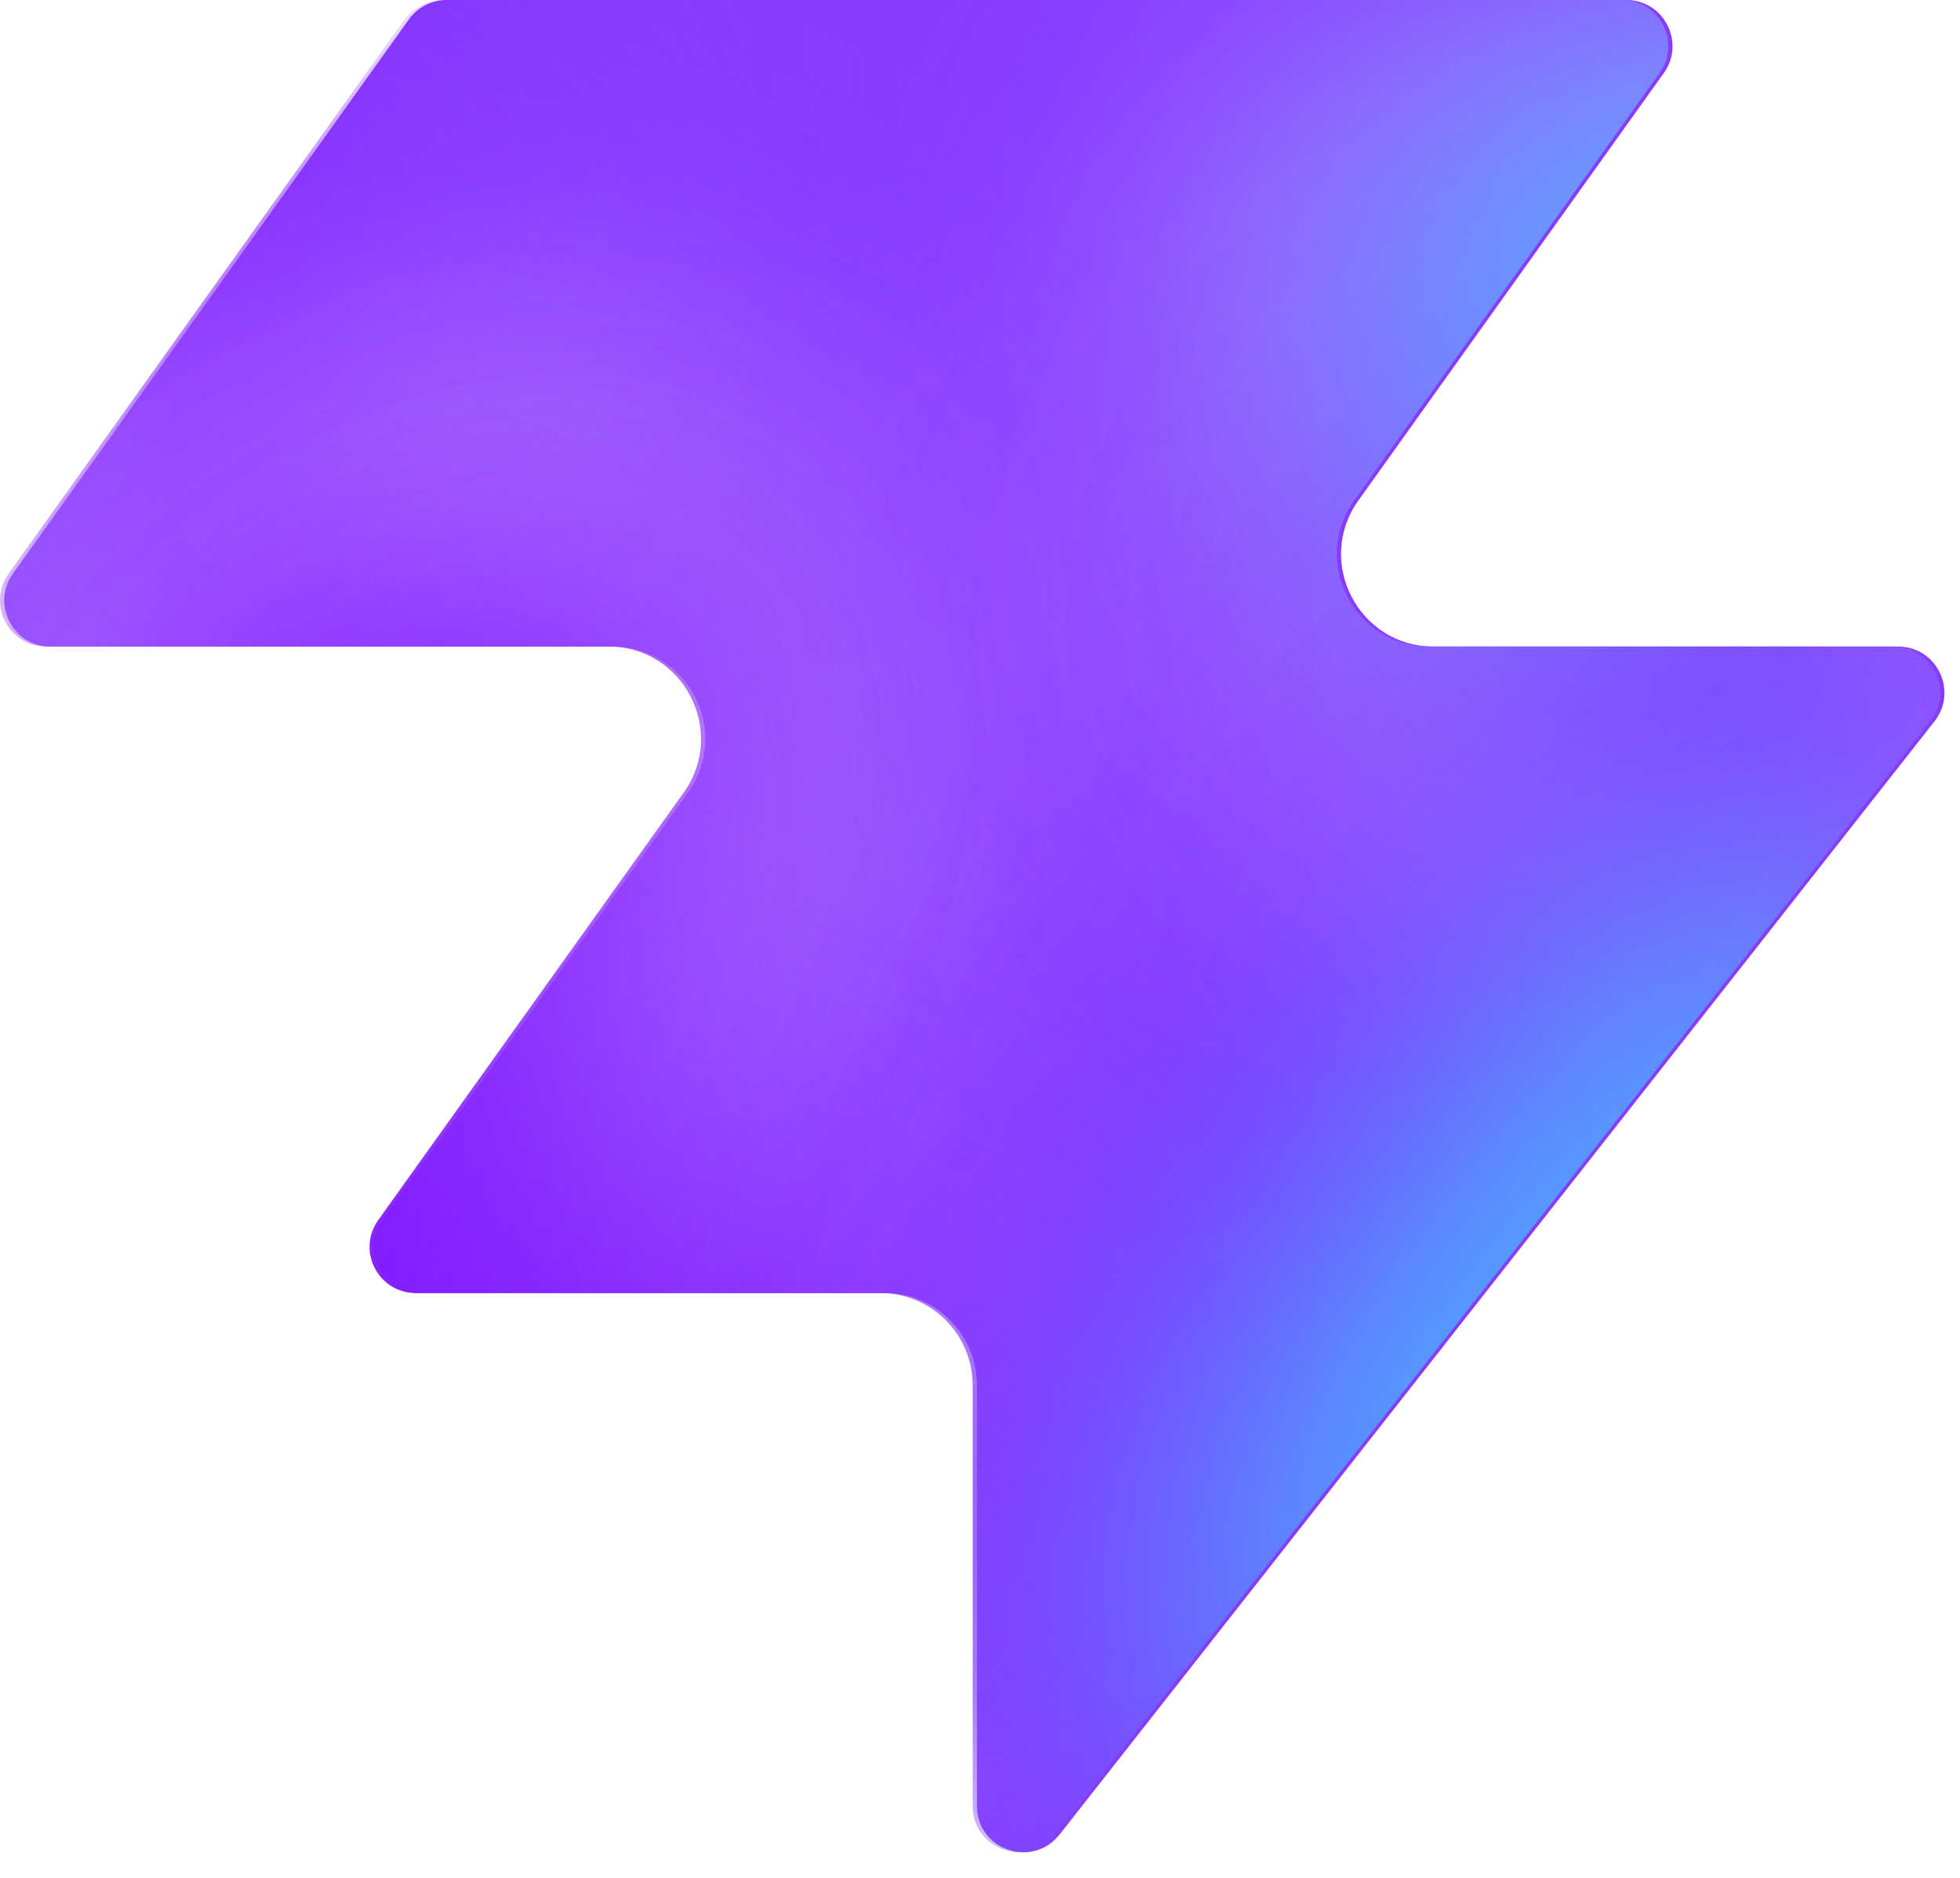
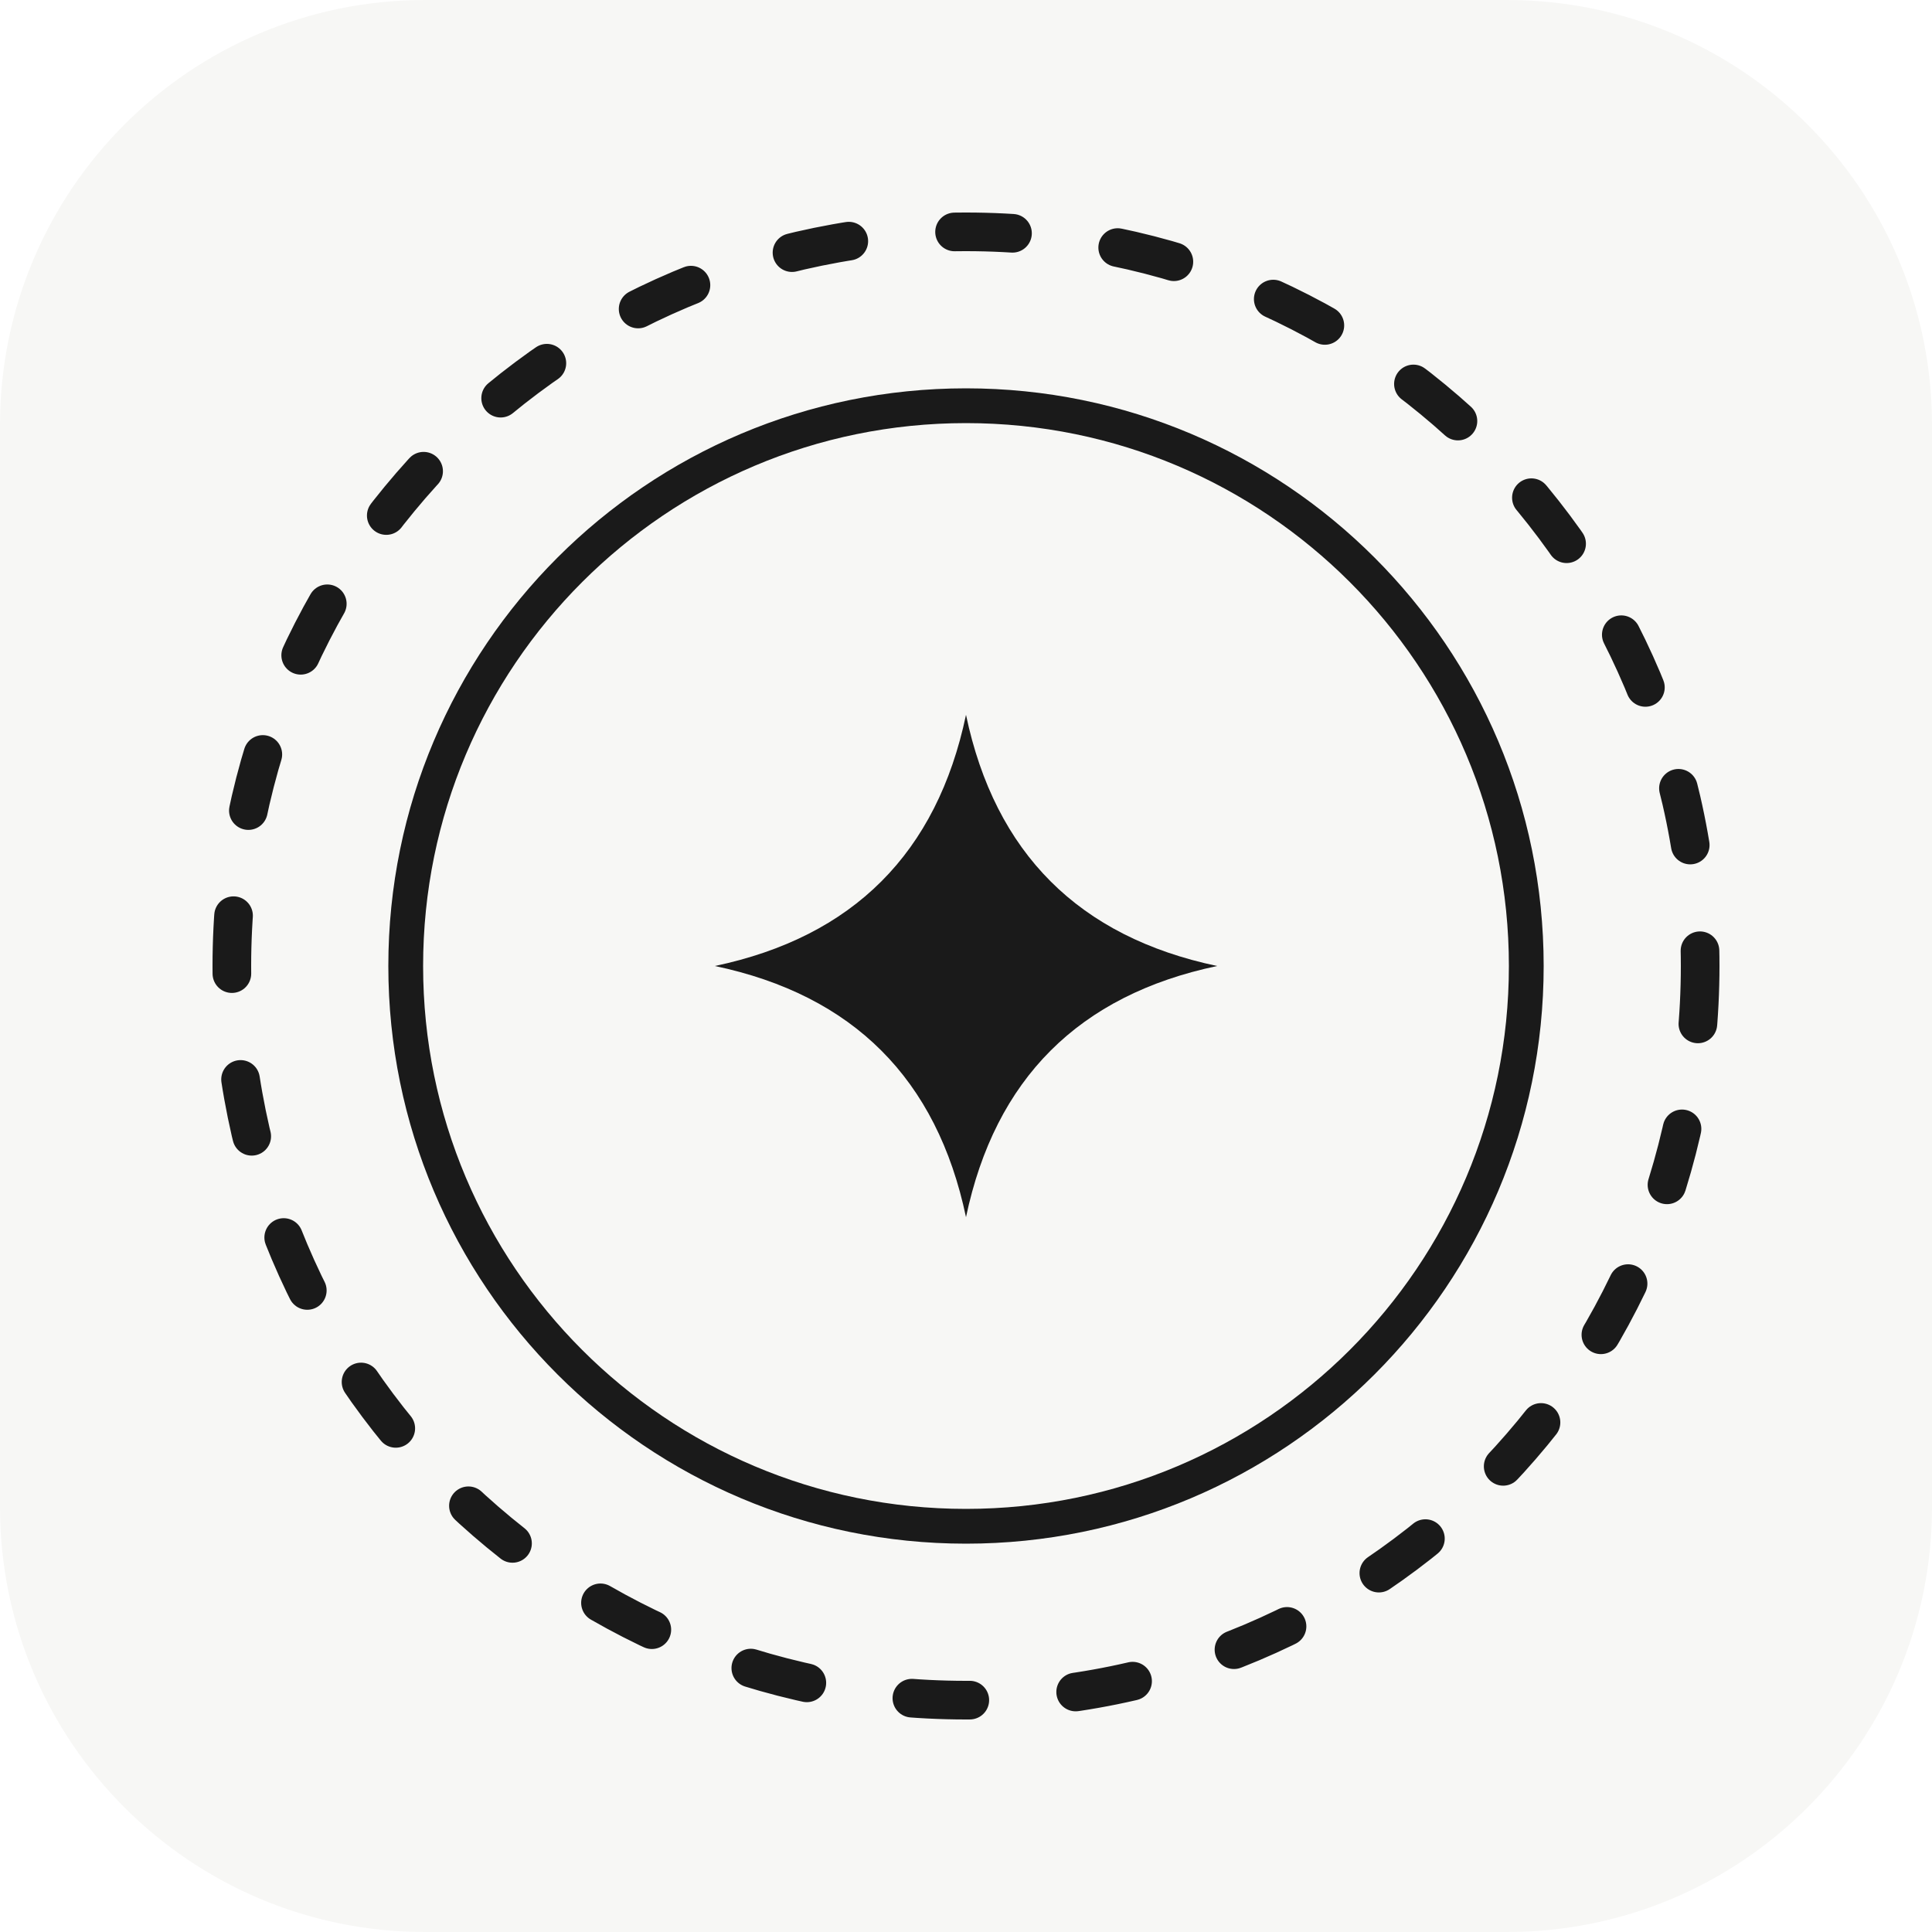
- <svg xmlns="http://www.w3.org/2000/svg" width="48" height="46" fill="none" viewBox="0 0 48 46">
-   <path fill="#863bff" d="M25.946 44.938c-.664.845-2.021.375-2.021-.698V33.937a2.26 2.26 0 0 0-2.262-2.262H10.287c-.92 0-1.456-1.04-.92-1.788l7.48-10.471c1.07-1.497 0-3.578-1.842-3.578H1.237c-.92 0-1.456-1.04-.92-1.788L10.013.474c.214-.297.556-.474.92-.474h28.894c.92 0 1.456 1.04.92 1.788l-7.48 10.471c-1.07 1.498 0 3.579 1.842 3.579h11.377c.943 0 1.473 1.088.89 1.83L25.947 44.94z" style="fill:#863bff;fill:color(display-p3 .525 .23 1);fill-opacity:1" />
-   <mask id="a" width="48" height="46" x="0" y="0" maskUnits="userSpaceOnUse" style="mask-type:alpha">
-     <path fill="#000" d="M25.842 44.938c-.664.844-2.021.375-2.021-.698V33.937a2.26 2.26 0 0 0-2.262-2.262H10.183c-.92 0-1.456-1.04-.92-1.788l7.48-10.471c1.07-1.498 0-3.579-1.842-3.579H1.133c-.92 0-1.456-1.04-.92-1.787L9.91.473c.214-.297.556-.474.92-.474h28.894c.92 0 1.456 1.04.92 1.788l-7.48 10.471c-1.07 1.498 0 3.578 1.842 3.578h11.377c.943 0 1.473 1.088.89 1.832L25.843 44.94z" style="fill:#000;fill-opacity:1" />
-   </mask>
-   <g mask="url(#a)">
-     <g filter="url(#b)">
-       <ellipse cx="5.508" cy="14.704" fill="#ede6ff" rx="5.508" ry="14.704" style="fill:#ede6ff;fill:color(display-p3 .927 .903 1);fill-opacity:1" transform="matrix(.00324 1 1 -.00324 -4.47 31.516)" />
-     </g>
-     <g filter="url(#c)">
-       <ellipse cx="10.399" cy="29.851" fill="#ede6ff" rx="10.399" ry="29.851" style="fill:#ede6ff;fill:color(display-p3 .927 .903 1);fill-opacity:1" transform="matrix(.00324 1 1 -.00324 -39.328 7.883)" />
-     </g>
-     <g filter="url(#d)">
-       <ellipse cx="5.508" cy="30.487" fill="#7e14ff" rx="5.508" ry="30.487" style="fill:#7e14ff;fill:color(display-p3 .492 .077 1);fill-opacity:1" transform="rotate(89.814 -25.913 -14.639)scale(1 -1)" />
-     </g>
-     <g filter="url(#e)">
-       <ellipse cx="5.508" cy="30.599" fill="#7e14ff" rx="5.508" ry="30.599" style="fill:#7e14ff;fill:color(display-p3 .492 .077 1);fill-opacity:1" transform="rotate(89.814 -32.644 -3.334)scale(1 -1)" />
-     </g>
-     <g filter="url(#f)">
-       <ellipse cx="5.508" cy="30.599" fill="#7e14ff" rx="5.508" ry="30.599" style="fill:#7e14ff;fill:color(display-p3 .492 .077 1);fill-opacity:1" transform="matrix(.00324 1 1 -.00324 -34.34 30.47)" />
-     </g>
-     <g filter="url(#g)">
-       <ellipse cx="14.072" cy="22.078" fill="#ede6ff" rx="14.072" ry="22.078" style="fill:#ede6ff;fill:color(display-p3 .927 .903 1);fill-opacity:1" transform="rotate(93.35 24.506 48.493)scale(-1 1)" />
-     </g>
-     <g filter="url(#h)">
-       <ellipse cx="3.47" cy="21.501" fill="#7e14ff" rx="3.47" ry="21.501" style="fill:#7e14ff;fill:color(display-p3 .492 .077 1);fill-opacity:1" transform="rotate(89.009 28.708 47.59)scale(-1 1)" />
-     </g>
-     <g filter="url(#i)">
-       <ellipse cx="3.47" cy="21.501" fill="#7e14ff" rx="3.47" ry="21.501" style="fill:#7e14ff;fill:color(display-p3 .492 .077 1);fill-opacity:1" transform="rotate(89.009 28.708 47.59)scale(-1 1)" />
-     </g>
-     <g filter="url(#j)">
-       <ellipse cx=".387" cy="8.972" fill="#7e14ff" rx="4.407" ry="29.108" style="fill:#7e14ff;fill:color(display-p3 .492 .077 1);fill-opacity:1" transform="rotate(39.51 .387 8.972)" />
-     </g>
-     <g filter="url(#k)">
-       <ellipse cx="47.523" cy="-6.092" fill="#7e14ff" rx="4.407" ry="29.108" style="fill:#7e14ff;fill:color(display-p3 .492 .077 1);fill-opacity:1" transform="rotate(37.892 47.523 -6.092)" />
-     </g>
-     <g filter="url(#l)">
-       <ellipse cx="41.412" cy="6.333" fill="#47bfff" rx="5.971" ry="9.665" style="fill:#47bfff;fill:color(display-p3 .28 .748 1);fill-opacity:1" transform="rotate(37.892 41.412 6.333)" />
-     </g>
-     <g filter="url(#m)">
-       <ellipse cx="-1.879" cy="38.332" fill="#7e14ff" rx="4.407" ry="29.108" style="fill:#7e14ff;fill:color(display-p3 .492 .077 1);fill-opacity:1" transform="rotate(37.892 -1.88 38.332)" />
-     </g>
-     <g filter="url(#n)">
-       <ellipse cx="-1.879" cy="38.332" fill="#7e14ff" rx="4.407" ry="29.108" style="fill:#7e14ff;fill:color(display-p3 .492 .077 1);fill-opacity:1" transform="rotate(37.892 -1.88 38.332)" />
-     </g>
-     <g filter="url(#o)">
-       <ellipse cx="35.651" cy="29.907" fill="#7e14ff" rx="4.407" ry="29.108" style="fill:#7e14ff;fill:color(display-p3 .492 .077 1);fill-opacity:1" transform="rotate(37.892 35.651 29.907)" />
-     </g>
-     <g filter="url(#p)">
-       <ellipse cx="38.418" cy="32.4" fill="#47bfff" rx="5.971" ry="15.297" style="fill:#47bfff;fill:color(display-p3 .28 .748 1);fill-opacity:1" transform="rotate(37.892 38.418 32.4)" />
-     </g>
-   </g>
-   <defs>
-     <filter id="b" width="60.045" height="41.654" x="-19.77" y="16.149" color-interpolation-filters="sRGB" filterUnits="userSpaceOnUse">
-       <feFlood flood-opacity="0" result="BackgroundImageFix" />
-       <feBlend in="SourceGraphic" in2="BackgroundImageFix" result="shape" />
-       <feGaussianBlur result="effect1_foregroundBlur_2002_17158" stdDeviation="7.659" />
-     </filter>
-     <filter id="c" width="90.34" height="51.437" x="-54.613" y="-7.533" color-interpolation-filters="sRGB" filterUnits="userSpaceOnUse">
-       <feFlood flood-opacity="0" result="BackgroundImageFix" />
-       <feBlend in="SourceGraphic" in2="BackgroundImageFix" result="shape" />
-       <feGaussianBlur result="effect1_foregroundBlur_2002_17158" stdDeviation="7.659" />
-     </filter>
-     <filter id="d" width="79.355" height="29.4" x="-49.64" y="2.03" color-interpolation-filters="sRGB" filterUnits="userSpaceOnUse">
-       <feFlood flood-opacity="0" result="BackgroundImageFix" />
-       <feBlend in="SourceGraphic" in2="BackgroundImageFix" result="shape" />
-       <feGaussianBlur result="effect1_foregroundBlur_2002_17158" stdDeviation="4.596" />
-     </filter>
-     <filter id="e" width="79.579" height="29.4" x="-45.045" y="20.029" color-interpolation-filters="sRGB" filterUnits="userSpaceOnUse">
-       <feFlood flood-opacity="0" result="BackgroundImageFix" />
-       <feBlend in="SourceGraphic" in2="BackgroundImageFix" result="shape" />
-       <feGaussianBlur result="effect1_foregroundBlur_2002_17158" stdDeviation="4.596" />
-     </filter>
-     <filter id="f" width="79.579" height="29.4" x="-43.513" y="21.178" color-interpolation-filters="sRGB" filterUnits="userSpaceOnUse">
-       <feFlood flood-opacity="0" result="BackgroundImageFix" />
-       <feBlend in="SourceGraphic" in2="BackgroundImageFix" result="shape" />
-       <feGaussianBlur result="effect1_foregroundBlur_2002_17158" stdDeviation="4.596" />
-     </filter>
-     <filter id="g" width="74.749" height="58.852" x="15.756" y="-17.901" color-interpolation-filters="sRGB" filterUnits="userSpaceOnUse">
-       <feFlood flood-opacity="0" result="BackgroundImageFix" />
-       <feBlend in="SourceGraphic" in2="BackgroundImageFix" result="shape" />
-       <feGaussianBlur result="effect1_foregroundBlur_2002_17158" stdDeviation="7.659" />
-     </filter>
-     <filter id="h" width="61.377" height="25.362" x="23.548" y="2.284" color-interpolation-filters="sRGB" filterUnits="userSpaceOnUse">
-       <feFlood flood-opacity="0" result="BackgroundImageFix" />
-       <feBlend in="SourceGraphic" in2="BackgroundImageFix" result="shape" />
-       <feGaussianBlur result="effect1_foregroundBlur_2002_17158" stdDeviation="4.596" />
-     </filter>
-     <filter id="i" width="61.377" height="25.362" x="23.548" y="2.284" color-interpolation-filters="sRGB" filterUnits="userSpaceOnUse">
-       <feFlood flood-opacity="0" result="BackgroundImageFix" />
-       <feBlend in="SourceGraphic" in2="BackgroundImageFix" result="shape" />
-       <feGaussianBlur result="effect1_foregroundBlur_2002_17158" stdDeviation="4.596" />
-     </filter>
-     <filter id="j" width="56.045" height="63.649" x="-27.636" y="-22.853" color-interpolation-filters="sRGB" filterUnits="userSpaceOnUse">
-       <feFlood flood-opacity="0" result="BackgroundImageFix" />
-       <feBlend in="SourceGraphic" in2="BackgroundImageFix" result="shape" />
-       <feGaussianBlur result="effect1_foregroundBlur_2002_17158" stdDeviation="4.596" />
-     </filter>
-     <filter id="k" width="54.814" height="64.646" x="20.116" y="-38.415" color-interpolation-filters="sRGB" filterUnits="userSpaceOnUse">
-       <feFlood flood-opacity="0" result="BackgroundImageFix" />
-       <feBlend in="SourceGraphic" in2="BackgroundImageFix" result="shape" />
-       <feGaussianBlur result="effect1_foregroundBlur_2002_17158" stdDeviation="4.596" />
-     </filter>
-     <filter id="l" width="33.541" height="35.313" x="24.641" y="-11.323" color-interpolation-filters="sRGB" filterUnits="userSpaceOnUse">
-       <feFlood flood-opacity="0" result="BackgroundImageFix" />
-       <feBlend in="SourceGraphic" in2="BackgroundImageFix" result="shape" />
-       <feGaussianBlur result="effect1_foregroundBlur_2002_17158" stdDeviation="4.596" />
-     </filter>
-     <filter id="m" width="54.814" height="64.646" x="-29.286" y="6.009" color-interpolation-filters="sRGB" filterUnits="userSpaceOnUse">
-       <feFlood flood-opacity="0" result="BackgroundImageFix" />
-       <feBlend in="SourceGraphic" in2="BackgroundImageFix" result="shape" />
-       <feGaussianBlur result="effect1_foregroundBlur_2002_17158" stdDeviation="4.596" />
-     </filter>
-     <filter id="n" width="54.814" height="64.646" x="-29.286" y="6.009" color-interpolation-filters="sRGB" filterUnits="userSpaceOnUse">
-       <feFlood flood-opacity="0" result="BackgroundImageFix" />
-       <feBlend in="SourceGraphic" in2="BackgroundImageFix" result="shape" />
-       <feGaussianBlur result="effect1_foregroundBlur_2002_17158" stdDeviation="4.596" />
-     </filter>
-     <filter id="o" width="54.814" height="64.646" x="8.244" y="-2.416" color-interpolation-filters="sRGB" filterUnits="userSpaceOnUse">
-       <feFlood flood-opacity="0" result="BackgroundImageFix" />
-       <feBlend in="SourceGraphic" in2="BackgroundImageFix" result="shape" />
-       <feGaussianBlur result="effect1_foregroundBlur_2002_17158" stdDeviation="4.596" />
-     </filter>
-     <filter id="p" width="39.409" height="43.623" x="18.713" y="10.588" color-interpolation-filters="sRGB" filterUnits="userSpaceOnUse">
-       <feFlood flood-opacity="0" result="BackgroundImageFix" />
-       <feBlend in="SourceGraphic" in2="BackgroundImageFix" result="shape" />
-       <feGaussianBlur result="effect1_foregroundBlur_2002_17158" stdDeviation="4.596" />
-     </filter>
-   </defs>
+ <svg xmlns="http://www.w3.org/2000/svg" viewBox="0 0 100 100" fill="none">
+   <rect width="100" height="100" rx="22" fill="#F7F7F5" />
+   <circle cx="50" cy="50" r="38" fill="none" stroke="#1A1A1A" stroke-width="2" stroke-linecap="round" stroke-dasharray="3 5.5" />
+   <circle cx="50" cy="50" r="29" fill="none" stroke="#1A1A1A" stroke-width="1.8" />
+   <path d="M 50 37 Q 52.26 47.74 63 50 Q 52.26 52.26 50 63 Q 47.74 52.26 37 50 Q 47.74 47.74 50 37 Z" fill="#1A1A1A" />
</svg>
